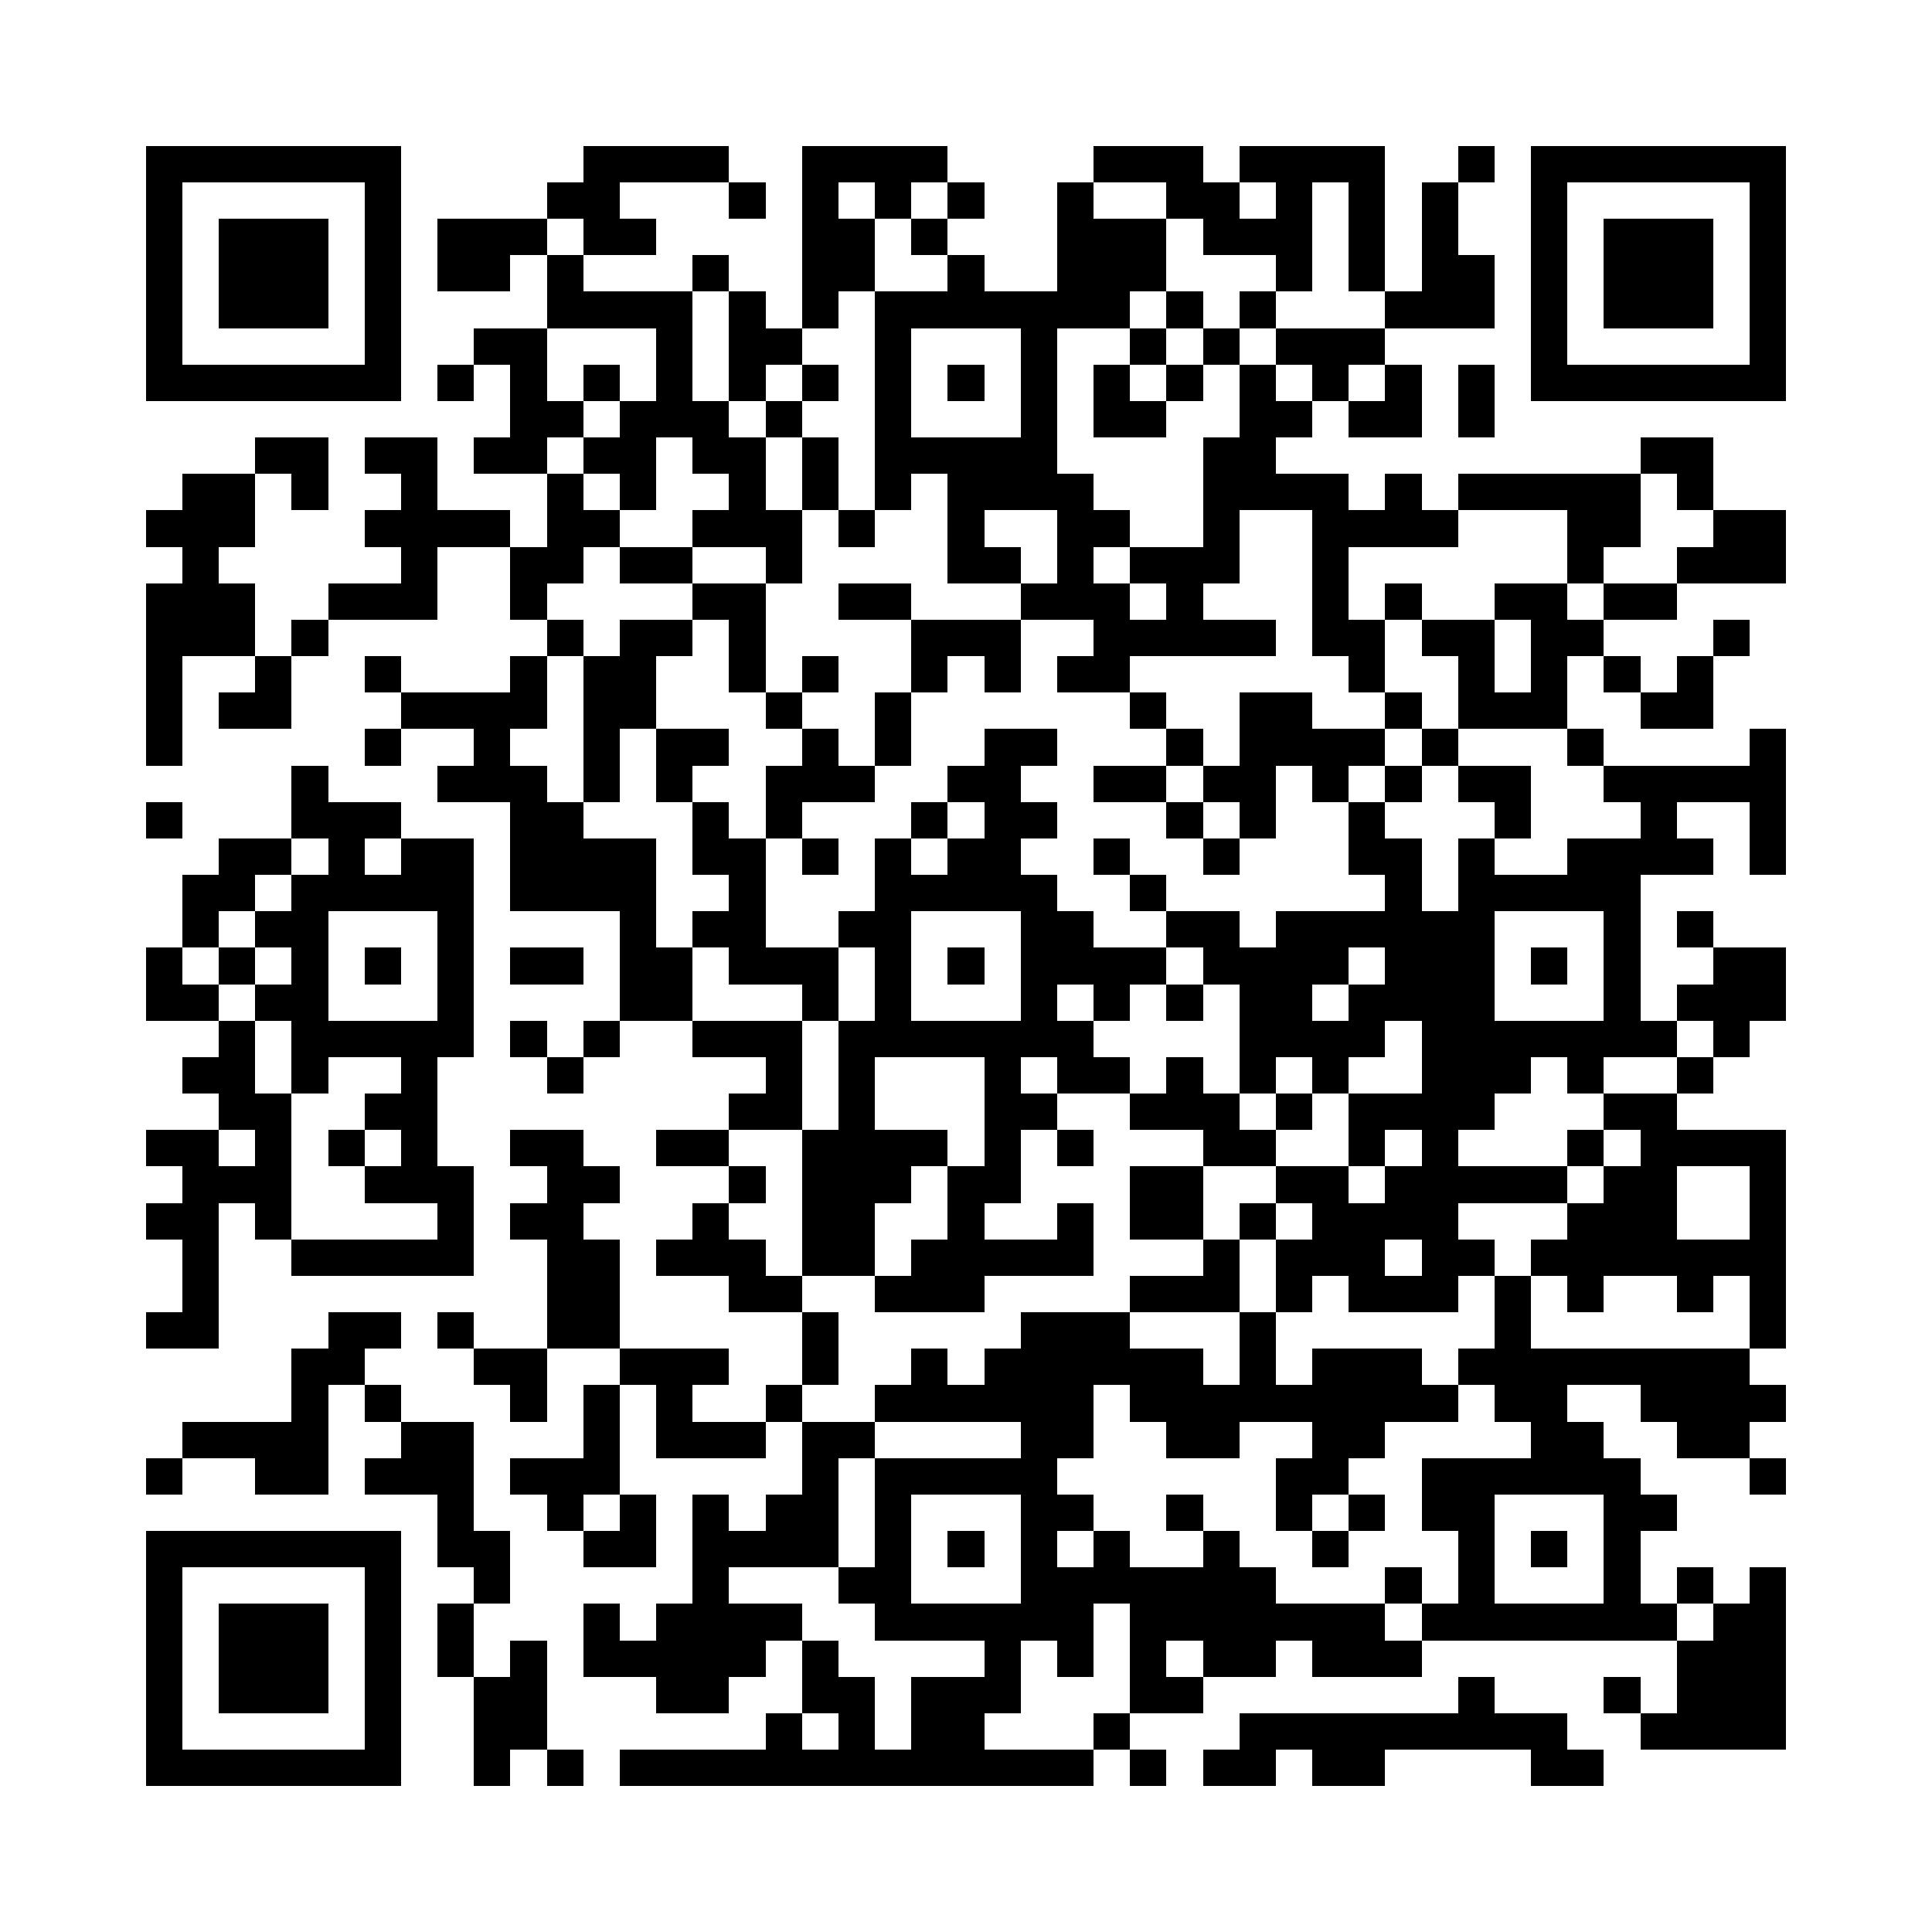
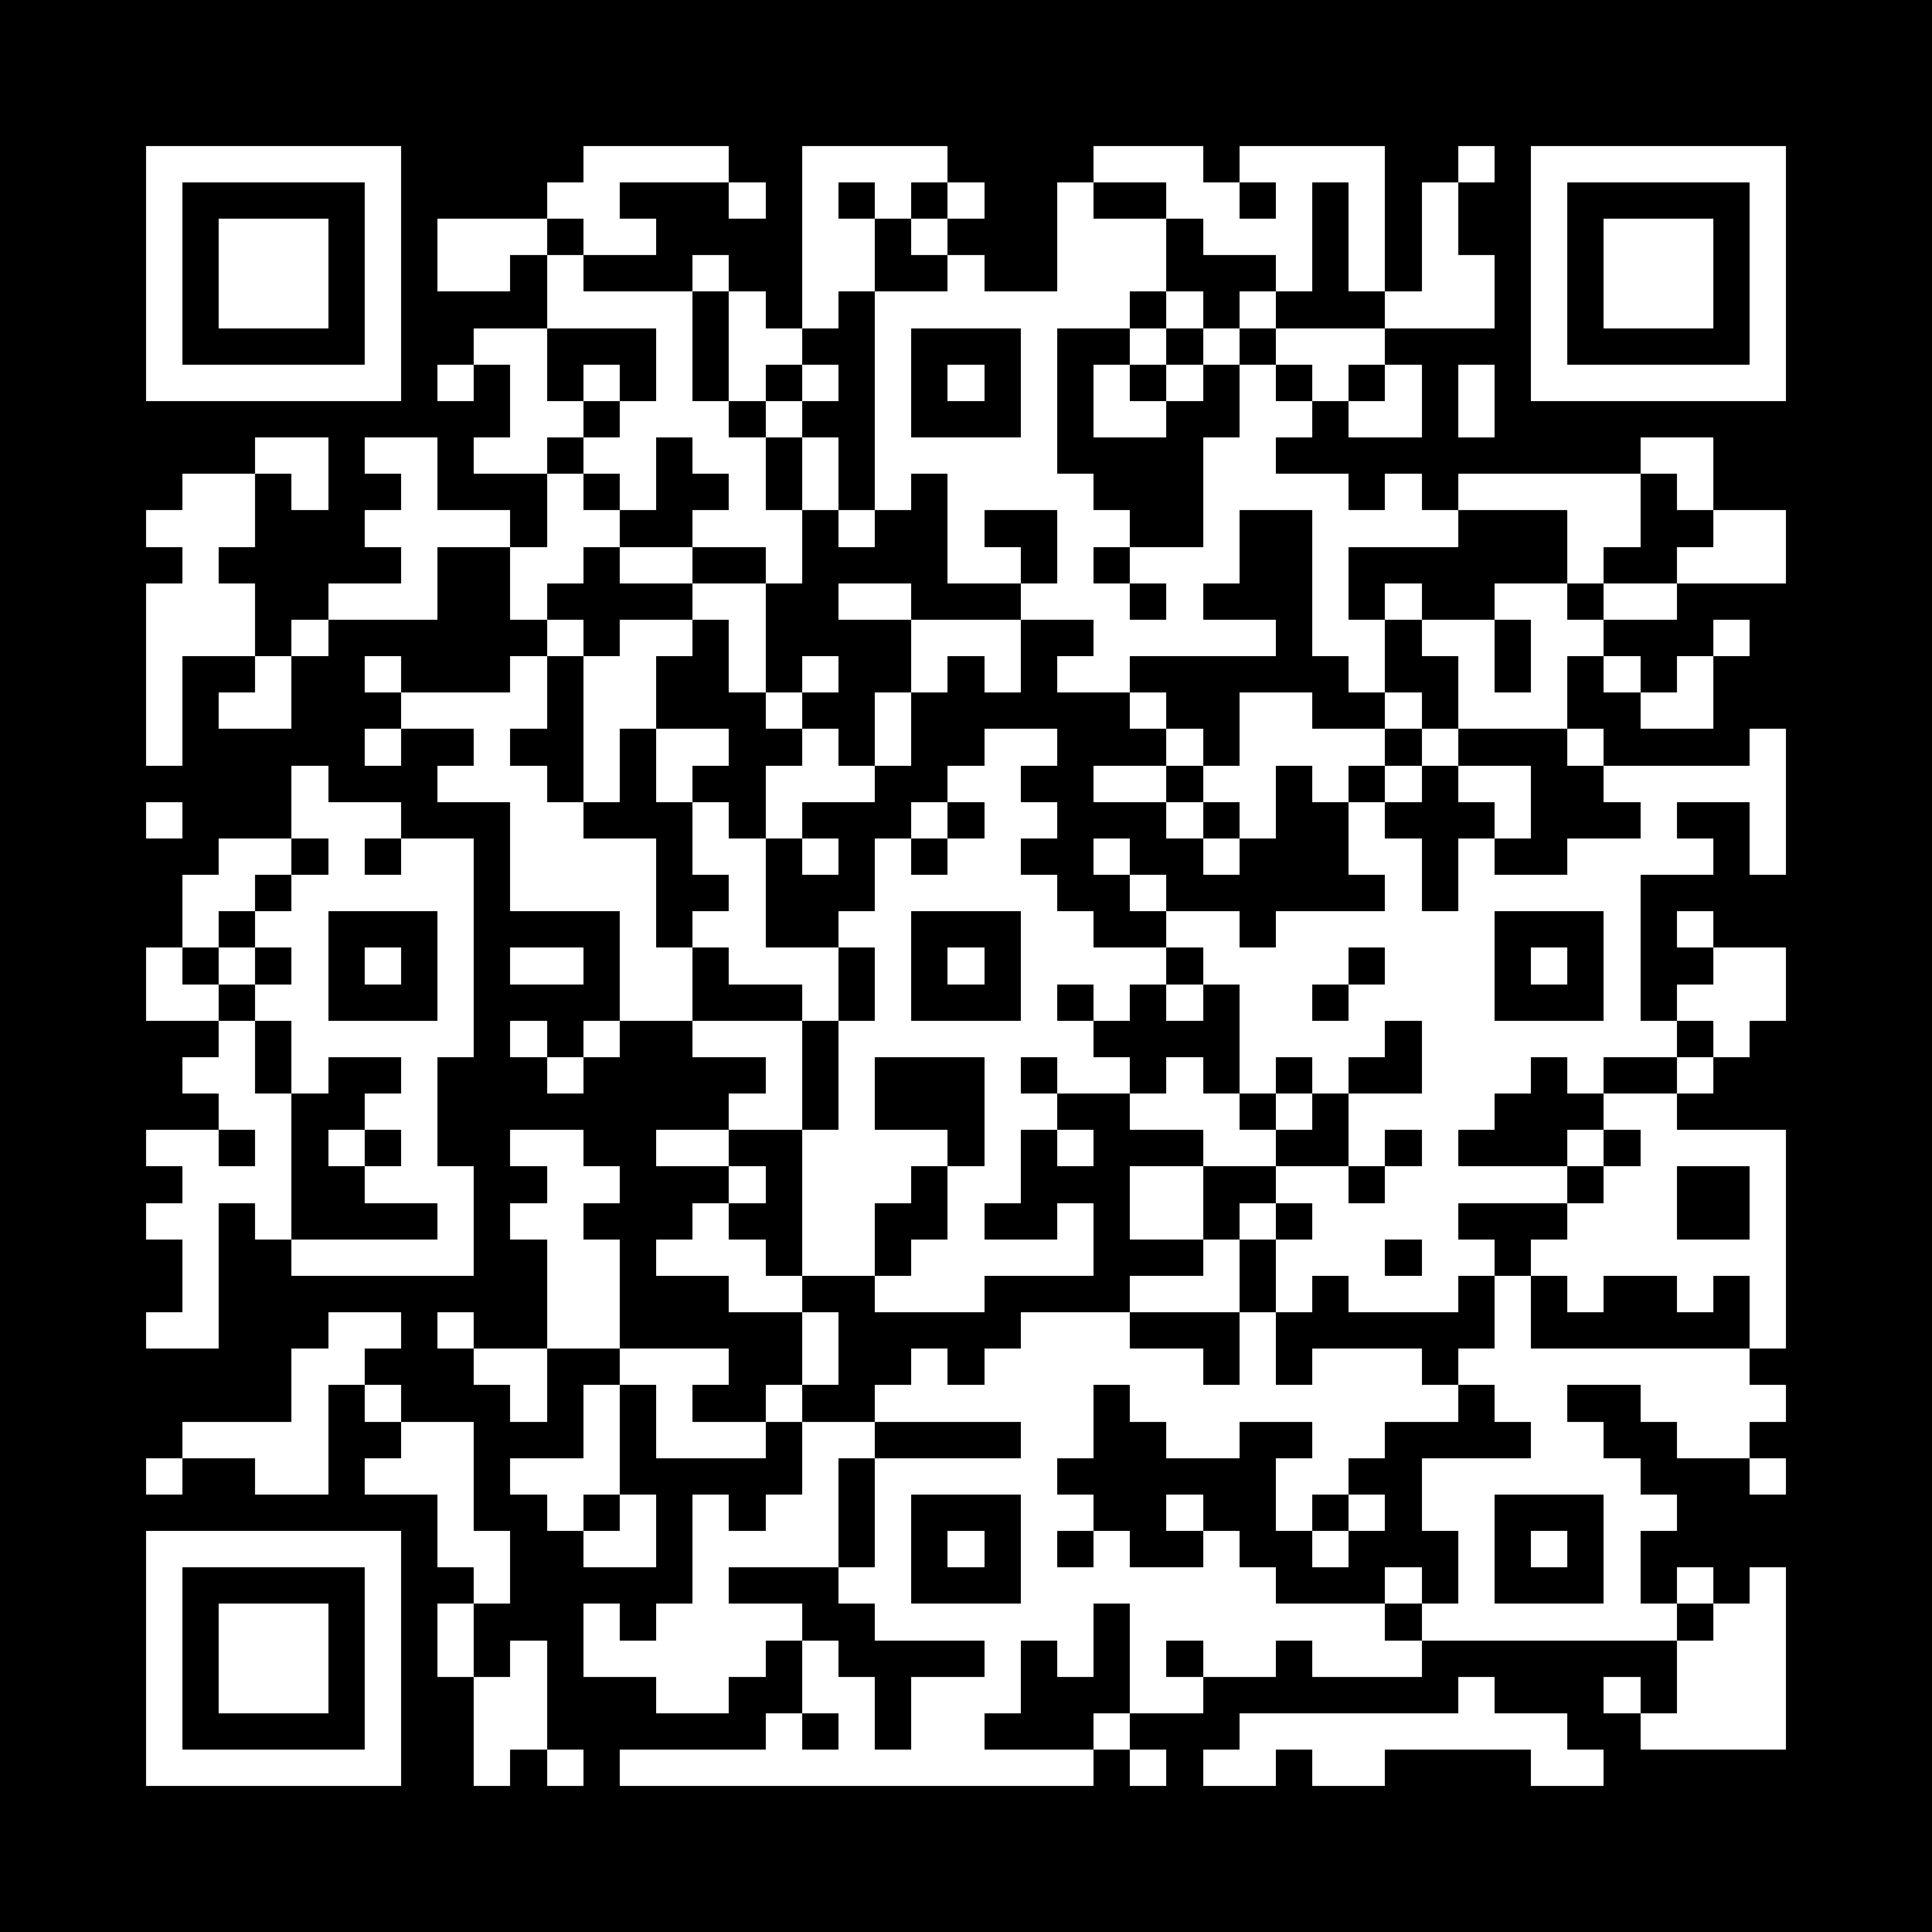
<svg xmlns="http://www.w3.org/2000/svg" width="30mm" height="30mm" viewBox="0 0 53 53" shape-rendering="crispEdges">
-   <path fill="#ffffff" d="M0 0h53v53H0z" />
-   <path stroke="#000000" d="M4 4.5h7m5 0h4m2 0h4m4 0h3m1 0h4m2 0h1m1 0h7M4 5.5h1m5 0h1m4 0h2m3 0h1m1 0h1m1 0h1m1 0h1m2 0h1m2 0h2m1 0h1m1 0h1m1 0h1m2 0h1m5 0h1M4 6.5h1m1 0h3m1 0h1m1 0h3m1 0h2m4 0h2m1 0h1m3 0h3m1 0h3m1 0h1m1 0h1m2 0h1m1 0h3m1 0h1M4 7.5h1m1 0h3m1 0h1m1 0h2m1 0h1m3 0h1m2 0h2m2 0h1m2 0h3m3 0h1m1 0h1m1 0h2m1 0h1m1 0h3m1 0h1M4 8.5h1m1 0h3m1 0h1m4 0h4m1 0h1m1 0h1m1 0h7m1 0h1m1 0h1m3 0h3m1 0h1m1 0h3m1 0h1M4 9.5h1m5 0h1m2 0h2m3 0h1m1 0h2m2 0h1m3 0h1m2 0h1m1 0h1m1 0h3m4 0h1m5 0h1M4 10.5h7m1 0h1m1 0h1m1 0h1m1 0h1m1 0h1m1 0h1m1 0h1m1 0h1m1 0h1m1 0h1m1 0h1m1 0h1m1 0h1m1 0h1m1 0h1m1 0h7M14 11.5h2m1 0h3m1 0h1m2 0h1m3 0h1m1 0h2m2 0h2m1 0h2m1 0h1M7 12.5h2m1 0h2m1 0h2m1 0h2m1 0h2m1 0h1m1 0h5m4 0h2m10 0h2M5 13.5h2m1 0h1m2 0h1m3 0h1m1 0h1m2 0h1m1 0h1m1 0h1m1 0h4m3 0h4m1 0h1m1 0h5m1 0h1M4 14.5h3m3 0h4m1 0h2m2 0h3m1 0h1m2 0h1m2 0h2m2 0h1m2 0h4m3 0h2m2 0h2M5 15.5h1m5 0h1m2 0h2m1 0h2m2 0h1m4 0h2m1 0h1m1 0h3m2 0h1m6 0h1m2 0h3M4 16.5h3m2 0h3m2 0h1m4 0h2m2 0h2m3 0h3m1 0h1m3 0h1m1 0h1m2 0h2m1 0h2M4 17.5h3m1 0h1m6 0h1m1 0h2m1 0h1m4 0h3m2 0h5m1 0h2m1 0h2m1 0h2m3 0h1M4 18.5h1m2 0h1m2 0h1m3 0h1m1 0h2m2 0h1m1 0h1m2 0h1m1 0h1m1 0h2m6 0h1m2 0h1m1 0h1m1 0h1m1 0h1M4 19.5h1m1 0h2m3 0h4m1 0h2m3 0h1m2 0h1m6 0h1m2 0h2m2 0h1m1 0h3m2 0h2M4 20.5h1m5 0h1m2 0h1m2 0h1m1 0h2m2 0h1m1 0h1m2 0h2m3 0h1m1 0h4m1 0h1m3 0h1m4 0h1M8 21.5h1m3 0h3m1 0h1m1 0h1m2 0h3m2 0h2m2 0h2m1 0h2m1 0h1m1 0h1m1 0h2m2 0h5M4 22.5h1m3 0h3m3 0h2m3 0h1m1 0h1m3 0h1m1 0h2m3 0h1m1 0h1m2 0h1m3 0h1m3 0h1m2 0h1M6 23.5h2m1 0h1m1 0h2m1 0h4m1 0h2m1 0h1m1 0h1m1 0h2m2 0h1m2 0h1m3 0h2m1 0h1m2 0h4m1 0h1M5 24.5h2m1 0h5m1 0h4m2 0h1m3 0h5m2 0h1m6 0h1m1 0h5M5 25.5h1m1 0h2m3 0h1m4 0h1m1 0h2m2 0h2m3 0h2m2 0h2m1 0h6m3 0h1m1 0h1M4 26.5h1m1 0h1m1 0h1m1 0h1m1 0h1m1 0h2m1 0h2m1 0h3m1 0h1m1 0h1m1 0h4m1 0h4m1 0h3m1 0h1m1 0h1m2 0h2M4 27.5h2m1 0h2m3 0h1m4 0h2m3 0h1m1 0h1m3 0h1m1 0h1m1 0h1m1 0h2m1 0h4m3 0h1m1 0h3M6 28.5h1m1 0h5m1 0h1m1 0h1m2 0h3m1 0h7m4 0h4m1 0h7m1 0h1M5 29.5h2m1 0h1m2 0h1m3 0h1m5 0h1m1 0h1m3 0h1m1 0h2m1 0h1m1 0h1m1 0h1m2 0h3m1 0h1m2 0h1M6 30.5h2m2 0h2m8 0h2m1 0h1m3 0h2m2 0h3m1 0h1m1 0h4m3 0h2M4 31.5h2m1 0h1m1 0h1m1 0h1m2 0h2m2 0h2m2 0h4m1 0h1m1 0h1m3 0h2m2 0h1m1 0h1m3 0h1m1 0h4M5 32.5h3m2 0h3m2 0h2m3 0h1m1 0h3m1 0h2m3 0h2m2 0h2m1 0h5m1 0h2m2 0h1M4 33.5h2m1 0h1m4 0h1m1 0h2m3 0h1m2 0h2m2 0h1m2 0h1m1 0h2m1 0h1m1 0h4m3 0h3m2 0h1M5 34.5h1m2 0h5m2 0h2m1 0h3m1 0h2m1 0h5m3 0h1m1 0h3m1 0h2m1 0h7M5 35.5h1m9 0h2m3 0h2m2 0h3m4 0h3m1 0h1m1 0h3m1 0h1m1 0h1m2 0h1m1 0h1M4 36.5h2m3 0h2m1 0h1m2 0h2m5 0h1m5 0h3m3 0h1m6 0h1m6 0h1M8 37.5h2m3 0h2m2 0h3m2 0h1m2 0h1m1 0h6m1 0h1m1 0h3m1 0h8M8 38.5h1m1 0h1m3 0h1m1 0h1m1 0h1m2 0h1m2 0h6m1 0h9m1 0h2m2 0h4M5 39.5h4m2 0h2m3 0h1m1 0h3m1 0h2m4 0h2m2 0h2m2 0h2m4 0h2m2 0h2M4 40.5h1m2 0h2m1 0h3m1 0h3m5 0h1m1 0h5m6 0h2m2 0h6m3 0h1M12 41.5h1m2 0h1m1 0h1m1 0h1m1 0h2m1 0h1m3 0h2m2 0h1m2 0h1m1 0h1m1 0h2m3 0h2M4 42.5h7m1 0h2m2 0h2m1 0h4m1 0h1m1 0h1m1 0h1m1 0h1m2 0h1m2 0h1m3 0h1m1 0h1m1 0h1M4 43.5h1m5 0h1m2 0h1m5 0h1m3 0h2m3 0h7m3 0h1m1 0h1m3 0h1m1 0h1m1 0h1M4 44.5h1m1 0h3m1 0h1m1 0h1m3 0h1m1 0h4m2 0h6m1 0h7m1 0h7m1 0h2M4 45.5h1m1 0h3m1 0h1m1 0h1m1 0h1m1 0h5m1 0h1m4 0h1m1 0h1m1 0h1m1 0h2m1 0h3m7 0h3M4 46.5h1m1 0h3m1 0h1m2 0h2m3 0h2m2 0h2m1 0h3m3 0h2m7 0h1m3 0h1m1 0h3M4 47.5h1m5 0h1m2 0h2m6 0h1m1 0h1m1 0h2m3 0h1m3 0h9m2 0h4M4 48.5h7m2 0h1m1 0h1m1 0h13m1 0h1m1 0h2m1 0h2m4 0h2" />
+   <path fill="#000000" d="M0 0h53v53H0z" />
+   <path stroke="#ffffff" d="M4 4.5h7m5 0h4m2 0h4m4 0h3m1 0h4m2 0h1m1 0h7M4 5.5h1m5 0h1m4 0h2m3 0h1m1 0h1m1 0h1m1 0h1m2 0h1m2 0h2m1 0h1m1 0h1m1 0h1m2 0h1m5 0h1M4 6.5h1m1 0h3m1 0h1m1 0h3m1 0h2m4 0h2m1 0h1m3 0h3m1 0h3m1 0h1m1 0h1m2 0h1m1 0h3m1 0h1M4 7.5h1m1 0h3m1 0h1m1 0h2m1 0h1m3 0h1m2 0h2m2 0h1m2 0h3m3 0h1m1 0h1m1 0h2m1 0h1m1 0h3m1 0h1M4 8.5h1m1 0h3m1 0h1m4 0h4m1 0h1m1 0h1m1 0h7m1 0h1m1 0h1m3 0h3m1 0h1m1 0h3m1 0h1M4 9.5h1m5 0h1m2 0h2m3 0h1m1 0h2m2 0h1m3 0h1m2 0h1m1 0h1m1 0h3m4 0h1m5 0h1M4 10.5h7m1 0h1m1 0h1m1 0h1m1 0h1m1 0h1m1 0h1m1 0h1m1 0h1m1 0h1m1 0h1m1 0h1m1 0h1m1 0h1m1 0h1m1 0h1m1 0h7M14 11.5h2m1 0h3m1 0h1m2 0h1m3 0h1m1 0h2m2 0h2m1 0h2m1 0h1M7 12.5h2m1 0h2m1 0h2m1 0h2m1 0h2m1 0h1m1 0h5m4 0h2m10 0h2M5 13.5h2m1 0h1m2 0h1m3 0h1m1 0h1m2 0h1m1 0h1m1 0h1m1 0h4m3 0h4m1 0h1m1 0h5m1 0h1M4 14.5h3m3 0h4m1 0h2m2 0h3m1 0h1m2 0h1m2 0h2m2 0h1m2 0h4m3 0h2m2 0h2M5 15.5h1m5 0h1m2 0h2m1 0h2m2 0h1m4 0h2m1 0h1m1 0h3m2 0h1m6 0h1m2 0h3M4 16.5h3m2 0h3m2 0h1m4 0h2m2 0h2m3 0h3m1 0h1m3 0h1m1 0h1m2 0h2m1 0h2M4 17.5h3m1 0h1m6 0h1m1 0h2m1 0h1m4 0h3m2 0h5m1 0h2m1 0h2m1 0h2m3 0h1M4 18.5h1m2 0h1m2 0h1m3 0h1m1 0h2m2 0h1m1 0h1m2 0h1m1 0h1m1 0h2m6 0h1m2 0h1m1 0h1m1 0h1m1 0h1M4 19.5h1m1 0h2m3 0h4m1 0h2m3 0h1m2 0h1m6 0h1m2 0h2m2 0h1m1 0h3m2 0h2M4 20.5h1m5 0h1m2 0h1m2 0h1m1 0h2m2 0h1m1 0h1m2 0h2m3 0h1m1 0h4m1 0h1m3 0h1m4 0h1M8 21.5h1m3 0h3m1 0h1m1 0h1m2 0h3m2 0h2m2 0h2m1 0h2m1 0h1m1 0h1m1 0h2m2 0h5M4 22.5h1m3 0h3m3 0h2m3 0h1m1 0h1m3 0h1m1 0h2m3 0h1m1 0h1m2 0h1m3 0h1m3 0h1m2 0h1M6 23.5h2m1 0h1m1 0h2m1 0h4m1 0h2m1 0h1m1 0h1m1 0h2m2 0h1m2 0h1m3 0h2m1 0h1m2 0h4m1 0h1M5 24.5h2m1 0h5m1 0h4m2 0h1m3 0h5m2 0h1m6 0h1m1 0h5M5 25.5h1m1 0h2m3 0h1m4 0h1m1 0h2m2 0h2m3 0h2m2 0h2m1 0h6m3 0h1m1 0h1M4 26.5h1m1 0h1m1 0h1m1 0h1m1 0h1m1 0h2m1 0h2m1 0h3m1 0h1m1 0h1m1 0h4m1 0h4m1 0h3m1 0h1m1 0h1m2 0h2M4 27.5h2m1 0h2m3 0h1m4 0h2m3 0h1m1 0h1m3 0h1m1 0h1m1 0h1m1 0h2m1 0h4m3 0h1m1 0h3M6 28.5h1m1 0h5m1 0h1m1 0h1m2 0h3m1 0h7m4 0h4m1 0h7m1 0h1M5 29.5h2m1 0h1m2 0h1m3 0h1m5 0h1m1 0h1m3 0h1m1 0h2m1 0h1m1 0h1m1 0h1m2 0h3m1 0h1m2 0h1M6 30.5h2m2 0h2m8 0h2m1 0h1m3 0h2m2 0h3m1 0h1m1 0h4m3 0h2M4 31.5h2m1 0h1m1 0h1m1 0h1m2 0h2m2 0h2m2 0h4m1 0h1m1 0h1m3 0h2m2 0h1m1 0h1m3 0h1m1 0h4M5 32.5h3m2 0h3m2 0h2m3 0h1m1 0h3m1 0h2m3 0h2m2 0h2m1 0h5m1 0h2m2 0h1M4 33.5h2m1 0h1m4 0h1m1 0h2m3 0h1m2 0h2m2 0h1m2 0h1m1 0h2m1 0h1m1 0h4m3 0h3m2 0h1M5 34.5h1m2 0h5m2 0h2m1 0h3m1 0h2m1 0h5m3 0h1m1 0h3m1 0h2m1 0h7M5 35.5h1m9 0h2m3 0h2m2 0h3m4 0h3m1 0h1m1 0h3m1 0h1m1 0h1m2 0h1m1 0h1M4 36.5h2m3 0h2m1 0h1m2 0h2m5 0h1m5 0h3m3 0h1m6 0h1m6 0h1M8 37.5h2m3 0h2m2 0h3m2 0h1m2 0h1m1 0h6m1 0h1m1 0h3m1 0h8M8 38.5h1m1 0h1m3 0h1m1 0h1m1 0h1m2 0h1m2 0h6m1 0h9m1 0h2m2 0h4M5 39.5h4m2 0h2m3 0h1m1 0h3m1 0h2m4 0h2m2 0h2m2 0h2m4 0h2m2 0h2M4 40.5h1m2 0h2m1 0h3m1 0h3m5 0h1m1 0h5m6 0h2m2 0h6m3 0h1M12 41.5h1m2 0h1m1 0h1m1 0h1m1 0h2m1 0h1m3 0h2m2 0h1m2 0h1m1 0h1m1 0h2m3 0h2M4 42.5h7m1 0h2m2 0h2m1 0h4m1 0h1m1 0h1m1 0h1m1 0h1m2 0h1m2 0h1m3 0h1m1 0h1m1 0h1M4 43.5h1m5 0h1m2 0h1m5 0h1m3 0h2m3 0h7m3 0h1m1 0h1m3 0h1m1 0h1m1 0h1M4 44.5h1m1 0h3m1 0h1m1 0h1m3 0h1m1 0h4m2 0h6m1 0h7m1 0h7m1 0h2M4 45.5h1m1 0h3m1 0h1m1 0h1m1 0h1m1 0h5m1 0h1m4 0h1m1 0h1m1 0h1m1 0h2m1 0h3m7 0h3M4 46.5h1m1 0h3m1 0h1m2 0h2m3 0h2m2 0h2m1 0h3m3 0h2m7 0h1m3 0h1m1 0h3M4 47.5h1m5 0h1m2 0h2m6 0h1m1 0h1m1 0h2m3 0h1m3 0h9m2 0h4M4 48.5h7m2 0h1m1 0h1m1 0h13m1 0h1m1 0h2m1 0h2m4 0h2" />
</svg>
